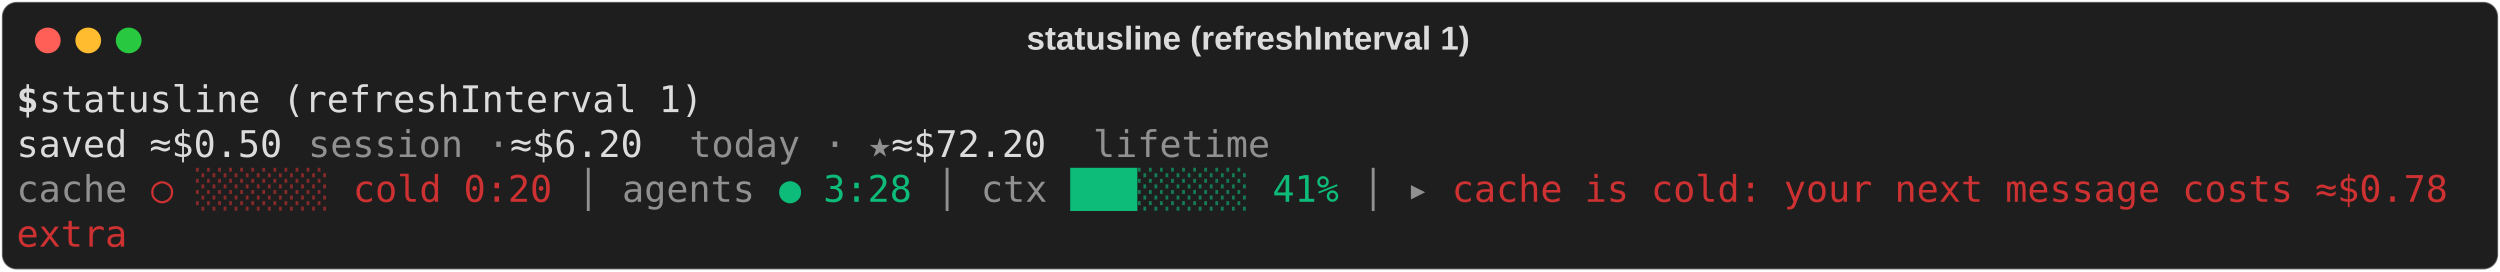
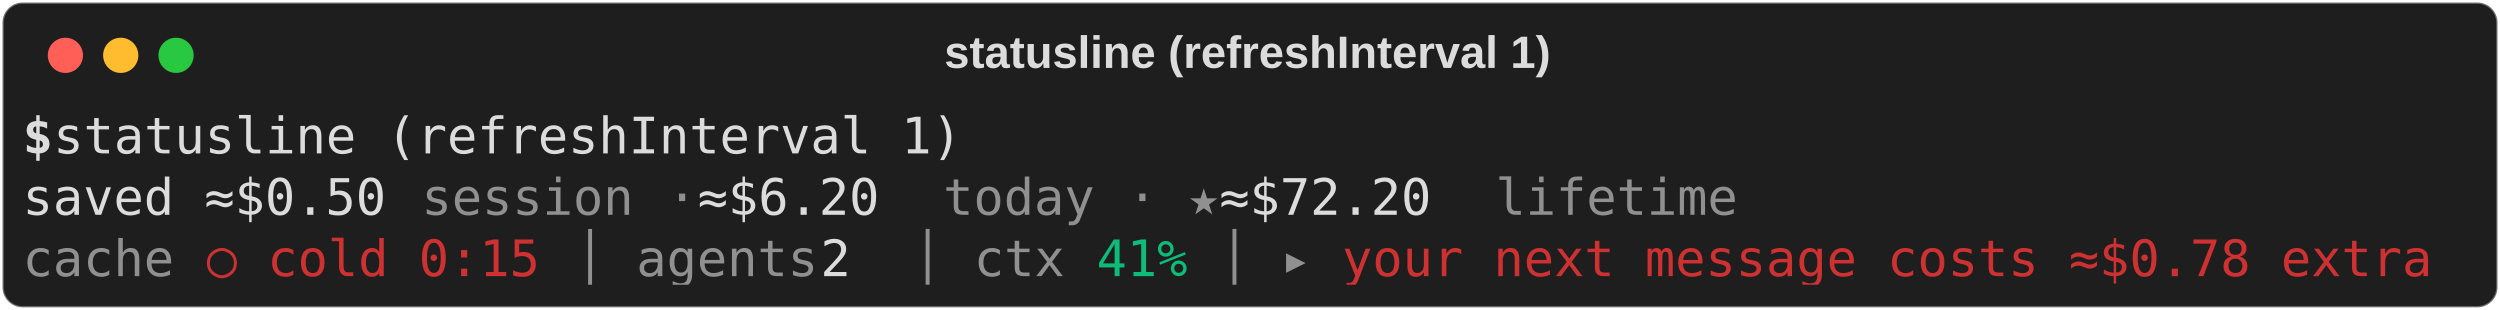
- <svg xmlns="http://www.w3.org/2000/svg" class="rich-terminal" viewBox="0 0 1360 147.6">
+ <svg xmlns="http://www.w3.org/2000/svg" class="rich-terminal" viewBox="0 0 994 123.2">
  <style>

    @font-face {
        font-family: "Fira Code";
        src: local("FiraCode-Regular"),
                url("https://cdnjs.cloudflare.com/ajax/libs/firacode/6.2.0/woff2/FiraCode-Regular.woff2") format("woff2"),
                url("https://cdnjs.cloudflare.com/ajax/libs/firacode/6.2.0/woff/FiraCode-Regular.woff") format("woff");
        font-style: normal;
        font-weight: 400;
    }
    @font-face {
        font-family: "Fira Code";
        src: local("FiraCode-Bold"),
                url("https://cdnjs.cloudflare.com/ajax/libs/firacode/6.2.0/woff2/FiraCode-Bold.woff2") format("woff2"),
                url("https://cdnjs.cloudflare.com/ajax/libs/firacode/6.2.0/woff/FiraCode-Bold.woff") format("woff");
        font-style: bold;
        font-weight: 700;
    }

-     .terminal-4253310453-matrix {
+     .terminal-3773270378-matrix {
        font-family: Fira Code, monospace;
        font-size: 20px;
        line-height: 24.4px;
        font-variant-east-asian: full-width;
    }

-     .terminal-4253310453-title {
+     .terminal-3773270378-title {
        font-size: 18px;
        font-weight: bold;
        font-family: arial;
    }

-     .terminal-4253310453-r1 { fill: #dcdcdc;font-weight: bold }
- .terminal-4253310453-r2 { fill: #dcdcdc }
- .terminal-4253310453-r3 { fill: #909090 }
- .terminal-4253310453-r4 { fill: #cd3131 }
- .terminal-4253310453-r5 { fill: #872929 }
- .terminal-4253310453-r6 { fill: #0dbc79 }
- .terminal-4253310453-r7 { fill: #137c54 }
+     .terminal-3773270378-r1 { fill: #dcdcdc;font-weight: bold }
+ .terminal-3773270378-r2 { fill: #dcdcdc }
+ .terminal-3773270378-r3 { fill: #909090 }
+ .terminal-3773270378-r4 { fill: #cd3131 }
+ .terminal-3773270378-r5 { fill: #0dbc79 }
    </style>
  <defs>
-     <clipPath id="terminal-4253310453-clip-terminal">
-       <rect x="0" y="0" width="1341.0" height="96.6" />
+     <clipPath id="terminal-3773270378-clip-terminal">
+       <rect x="0" y="0" width="975.0" height="72.2" />
    </clipPath>
-     <clipPath id="terminal-4253310453-line-0">
-       <rect x="0" y="1.5" width="1342" height="24.65" />
+     <clipPath id="terminal-3773270378-line-0">
+       <rect x="0" y="1.5" width="976" height="24.65" />
    </clipPath>
-     <clipPath id="terminal-4253310453-line-1">
-       <rect x="0" y="25.9" width="1342" height="24.65" />
-     </clipPath>
-     <clipPath id="terminal-4253310453-line-2">
-       <rect x="0" y="50.3" width="1342" height="24.65" />
+     <clipPath id="terminal-3773270378-line-1">
+       <rect x="0" y="25.9" width="976" height="24.65" />
    </clipPath>
  </defs>
-   <rect fill="#1e1e1e" stroke="rgba(255,255,255,0.35)" stroke-width="1" x="1" y="1" width="1358" height="145.6" rx="8" />
-   <text class="terminal-4253310453-title" fill="#dcdcdc" text-anchor="middle" x="679" y="27">statusline (refreshInterval 1)</text>
+   <rect fill="#1e1e1e" stroke="rgba(255,255,255,0.35)" stroke-width="1" x="1" y="1" width="992" height="121.2" rx="8" />
+   <text class="terminal-3773270378-title" fill="#dcdcdc" text-anchor="middle" x="496" y="27">statusline (refreshInterval 1)</text>
  <g transform="translate(26,22)">
    <circle cx="0" cy="0" r="7" fill="#ff5f57" />
    <circle cx="22" cy="0" r="7" fill="#febc2e" />
    <circle cx="44" cy="0" r="7" fill="#28c840" />
  </g>
-   <g transform="translate(9, 41)" clip-path="url(#terminal-4253310453-clip-terminal)">
-     <g class="terminal-4253310453-matrix">
-       <text class="terminal-4253310453-r1" x="0" y="20" textLength="12.2" clip-path="url(#terminal-4253310453-line-0)">$</text>
-       <text class="terminal-4253310453-r2" x="12.2" y="20" textLength="378.2" clip-path="url(#terminal-4253310453-line-0)"> statusline (refreshInterval 1)</text>
-       <text class="terminal-4253310453-r2" x="1342" y="20" textLength="12.2" clip-path="url(#terminal-4253310453-line-0)">
+   <g transform="translate(9, 41)" clip-path="url(#terminal-3773270378-clip-terminal)">
+     <g class="terminal-3773270378-matrix">
+       <text class="terminal-3773270378-r1" x="0" y="20" textLength="12.2" clip-path="url(#terminal-3773270378-line-0)">$</text>
+       <text class="terminal-3773270378-r2" x="12.2" y="20" textLength="378.2" clip-path="url(#terminal-3773270378-line-0)"> statusline (refreshInterval 1)</text>
+       <text class="terminal-3773270378-r2" x="976" y="20" textLength="12.2" clip-path="url(#terminal-3773270378-line-0)">
</text>
-       <text class="terminal-4253310453-r2" x="0" y="44.4" textLength="158.6" clip-path="url(#terminal-4253310453-line-1)">saved ≈$0.50 </text>
-       <text class="terminal-4253310453-r3" x="158.6" y="44.4" textLength="85.4" clip-path="url(#terminal-4253310453-line-1)">session</text>
-       <text class="terminal-4253310453-r3" x="256.2" y="44.4" textLength="12.2" clip-path="url(#terminal-4253310453-line-1)">·</text>
-       <text class="terminal-4253310453-r2" x="268.4" y="44.4" textLength="97.6" clip-path="url(#terminal-4253310453-line-1)"> ≈$6.20 </text>
-       <text class="terminal-4253310453-r3" x="366" y="44.4" textLength="61" clip-path="url(#terminal-4253310453-line-1)">today</text>
-       <text class="terminal-4253310453-r3" x="439.2" y="44.4" textLength="12.2" clip-path="url(#terminal-4253310453-line-1)">·</text>
-       <text class="terminal-4253310453-r3" x="463.6" y="44.4" textLength="12.2" clip-path="url(#terminal-4253310453-line-1)">★</text>
-       <text class="terminal-4253310453-r2" x="475.8" y="44.4" textLength="109.8" clip-path="url(#terminal-4253310453-line-1)"> ≈$72.20 </text>
-       <text class="terminal-4253310453-r3" x="585.6" y="44.4" textLength="97.6" clip-path="url(#terminal-4253310453-line-1)">lifetime</text>
-       <text class="terminal-4253310453-r2" x="1342" y="44.4" textLength="12.2" clip-path="url(#terminal-4253310453-line-1)">
+       <text class="terminal-3773270378-r2" x="0" y="44.4" textLength="158.6" clip-path="url(#terminal-3773270378-line-1)">saved ≈$0.50 </text>
+       <text class="terminal-3773270378-r3" x="158.6" y="44.4" textLength="85.4" clip-path="url(#terminal-3773270378-line-1)">session</text>
+       <text class="terminal-3773270378-r3" x="256.2" y="44.4" textLength="12.2" clip-path="url(#terminal-3773270378-line-1)">·</text>
+       <text class="terminal-3773270378-r2" x="268.4" y="44.4" textLength="97.6" clip-path="url(#terminal-3773270378-line-1)"> ≈$6.20 </text>
+       <text class="terminal-3773270378-r3" x="366" y="44.4" textLength="61" clip-path="url(#terminal-3773270378-line-1)">today</text>
+       <text class="terminal-3773270378-r3" x="439.2" y="44.4" textLength="12.2" clip-path="url(#terminal-3773270378-line-1)">·</text>
+       <text class="terminal-3773270378-r3" x="463.6" y="44.4" textLength="12.2" clip-path="url(#terminal-3773270378-line-1)">★</text>
+       <text class="terminal-3773270378-r2" x="475.8" y="44.4" textLength="109.8" clip-path="url(#terminal-3773270378-line-1)"> ≈$72.20 </text>
+       <text class="terminal-3773270378-r3" x="585.6" y="44.4" textLength="97.6" clip-path="url(#terminal-3773270378-line-1)">lifetime</text>
+       <text class="terminal-3773270378-r2" x="976" y="44.4" textLength="12.2" clip-path="url(#terminal-3773270378-line-1)">
</text>
-       <text class="terminal-4253310453-r3" x="0" y="68.8" textLength="61" clip-path="url(#terminal-4253310453-line-2)">cache</text>
-       <text class="terminal-4253310453-r4" x="73.2" y="68.8" textLength="12.2" clip-path="url(#terminal-4253310453-line-2)">○</text>
-       <text class="terminal-4253310453-r5" x="97.6" y="68.8" textLength="73.2" clip-path="url(#terminal-4253310453-line-2)">░░░░░░</text>
-       <text class="terminal-4253310453-r4" x="183" y="68.8" textLength="109.8" clip-path="url(#terminal-4253310453-line-2)">cold 0:20</text>
-       <text class="terminal-4253310453-r3" x="305" y="68.8" textLength="12.2" clip-path="url(#terminal-4253310453-line-2)">│</text>
-       <text class="terminal-4253310453-r3" x="329.4" y="68.8" textLength="73.2" clip-path="url(#terminal-4253310453-line-2)">agents</text>
-       <text class="terminal-4253310453-r6" x="414.8" y="68.8" textLength="73.2" clip-path="url(#terminal-4253310453-line-2)">● 3:28</text>
-       <text class="terminal-4253310453-r3" x="500.2" y="68.8" textLength="12.2" clip-path="url(#terminal-4253310453-line-2)">│</text>
-       <text class="terminal-4253310453-r3" x="524.6" y="68.8" textLength="36.6" clip-path="url(#terminal-4253310453-line-2)">ctx</text>
-       <text class="terminal-4253310453-r6" x="573.4" y="68.8" textLength="36.6" clip-path="url(#terminal-4253310453-line-2)">███</text>
-       <text class="terminal-4253310453-r7" x="610" y="68.8" textLength="61" clip-path="url(#terminal-4253310453-line-2)">░░░░░</text>
-       <text class="terminal-4253310453-r6" x="683.2" y="68.8" textLength="36.6" clip-path="url(#terminal-4253310453-line-2)">41%</text>
-       <text class="terminal-4253310453-r3" x="732" y="68.8" textLength="12.2" clip-path="url(#terminal-4253310453-line-2)">│</text>
-       <text class="terminal-4253310453-r3" x="756.4" y="68.8" textLength="12.2" clip-path="url(#terminal-4253310453-line-2)">▸</text>
-       <text class="terminal-4253310453-r4" x="780.8" y="68.8" textLength="561.2" clip-path="url(#terminal-4253310453-line-2)">cache is cold: your next message costs ≈$0.78 </text>
-       <text class="terminal-4253310453-r2" x="1342" y="68.8" textLength="12.2" clip-path="url(#terminal-4253310453-line-2)">
- </text>
-       <text class="terminal-4253310453-r4" x="0" y="93.2" textLength="61" clip-path="url(#terminal-4253310453-line-3)">extra</text>
-       <text class="terminal-4253310453-r2" x="1342" y="93.2" textLength="12.2" clip-path="url(#terminal-4253310453-line-3)">
+       <text class="terminal-3773270378-r3" x="0" y="68.8" textLength="61" clip-path="url(#terminal-3773270378-line-2)">cache</text>
+       <text class="terminal-3773270378-r4" x="73.2" y="68.8" textLength="134.2" clip-path="url(#terminal-3773270378-line-2)">○ cold 0:15</text>
+       <text class="terminal-3773270378-r3" x="219.6" y="68.8" textLength="12.2" clip-path="url(#terminal-3773270378-line-2)">│</text>
+       <text class="terminal-3773270378-r3" x="244" y="68.8" textLength="73.2" clip-path="url(#terminal-3773270378-line-2)">agents</text>
+       <text class="terminal-3773270378-r2" x="317.2" y="68.8" textLength="36.6" clip-path="url(#terminal-3773270378-line-2)"> 2 </text>
+       <text class="terminal-3773270378-r3" x="353.8" y="68.8" textLength="12.2" clip-path="url(#terminal-3773270378-line-2)">│</text>
+       <text class="terminal-3773270378-r3" x="378.2" y="68.8" textLength="36.6" clip-path="url(#terminal-3773270378-line-2)">ctx</text>
+       <text class="terminal-3773270378-r5" x="427" y="68.8" textLength="36.6" clip-path="url(#terminal-3773270378-line-2)">41%</text>
+       <text class="terminal-3773270378-r3" x="475.8" y="68.8" textLength="12.2" clip-path="url(#terminal-3773270378-line-2)">│</text>
+       <text class="terminal-3773270378-r3" x="500.2" y="68.8" textLength="12.2" clip-path="url(#terminal-3773270378-line-2)">▸</text>
+       <text class="terminal-3773270378-r4" x="524.6" y="68.8" textLength="439.2" clip-path="url(#terminal-3773270378-line-2)">your next message costs ≈$0.78 extra</text>
+       <text class="terminal-3773270378-r2" x="976" y="68.8" textLength="12.2" clip-path="url(#terminal-3773270378-line-2)">
</text>
    </g>
  </g>
</svg>
